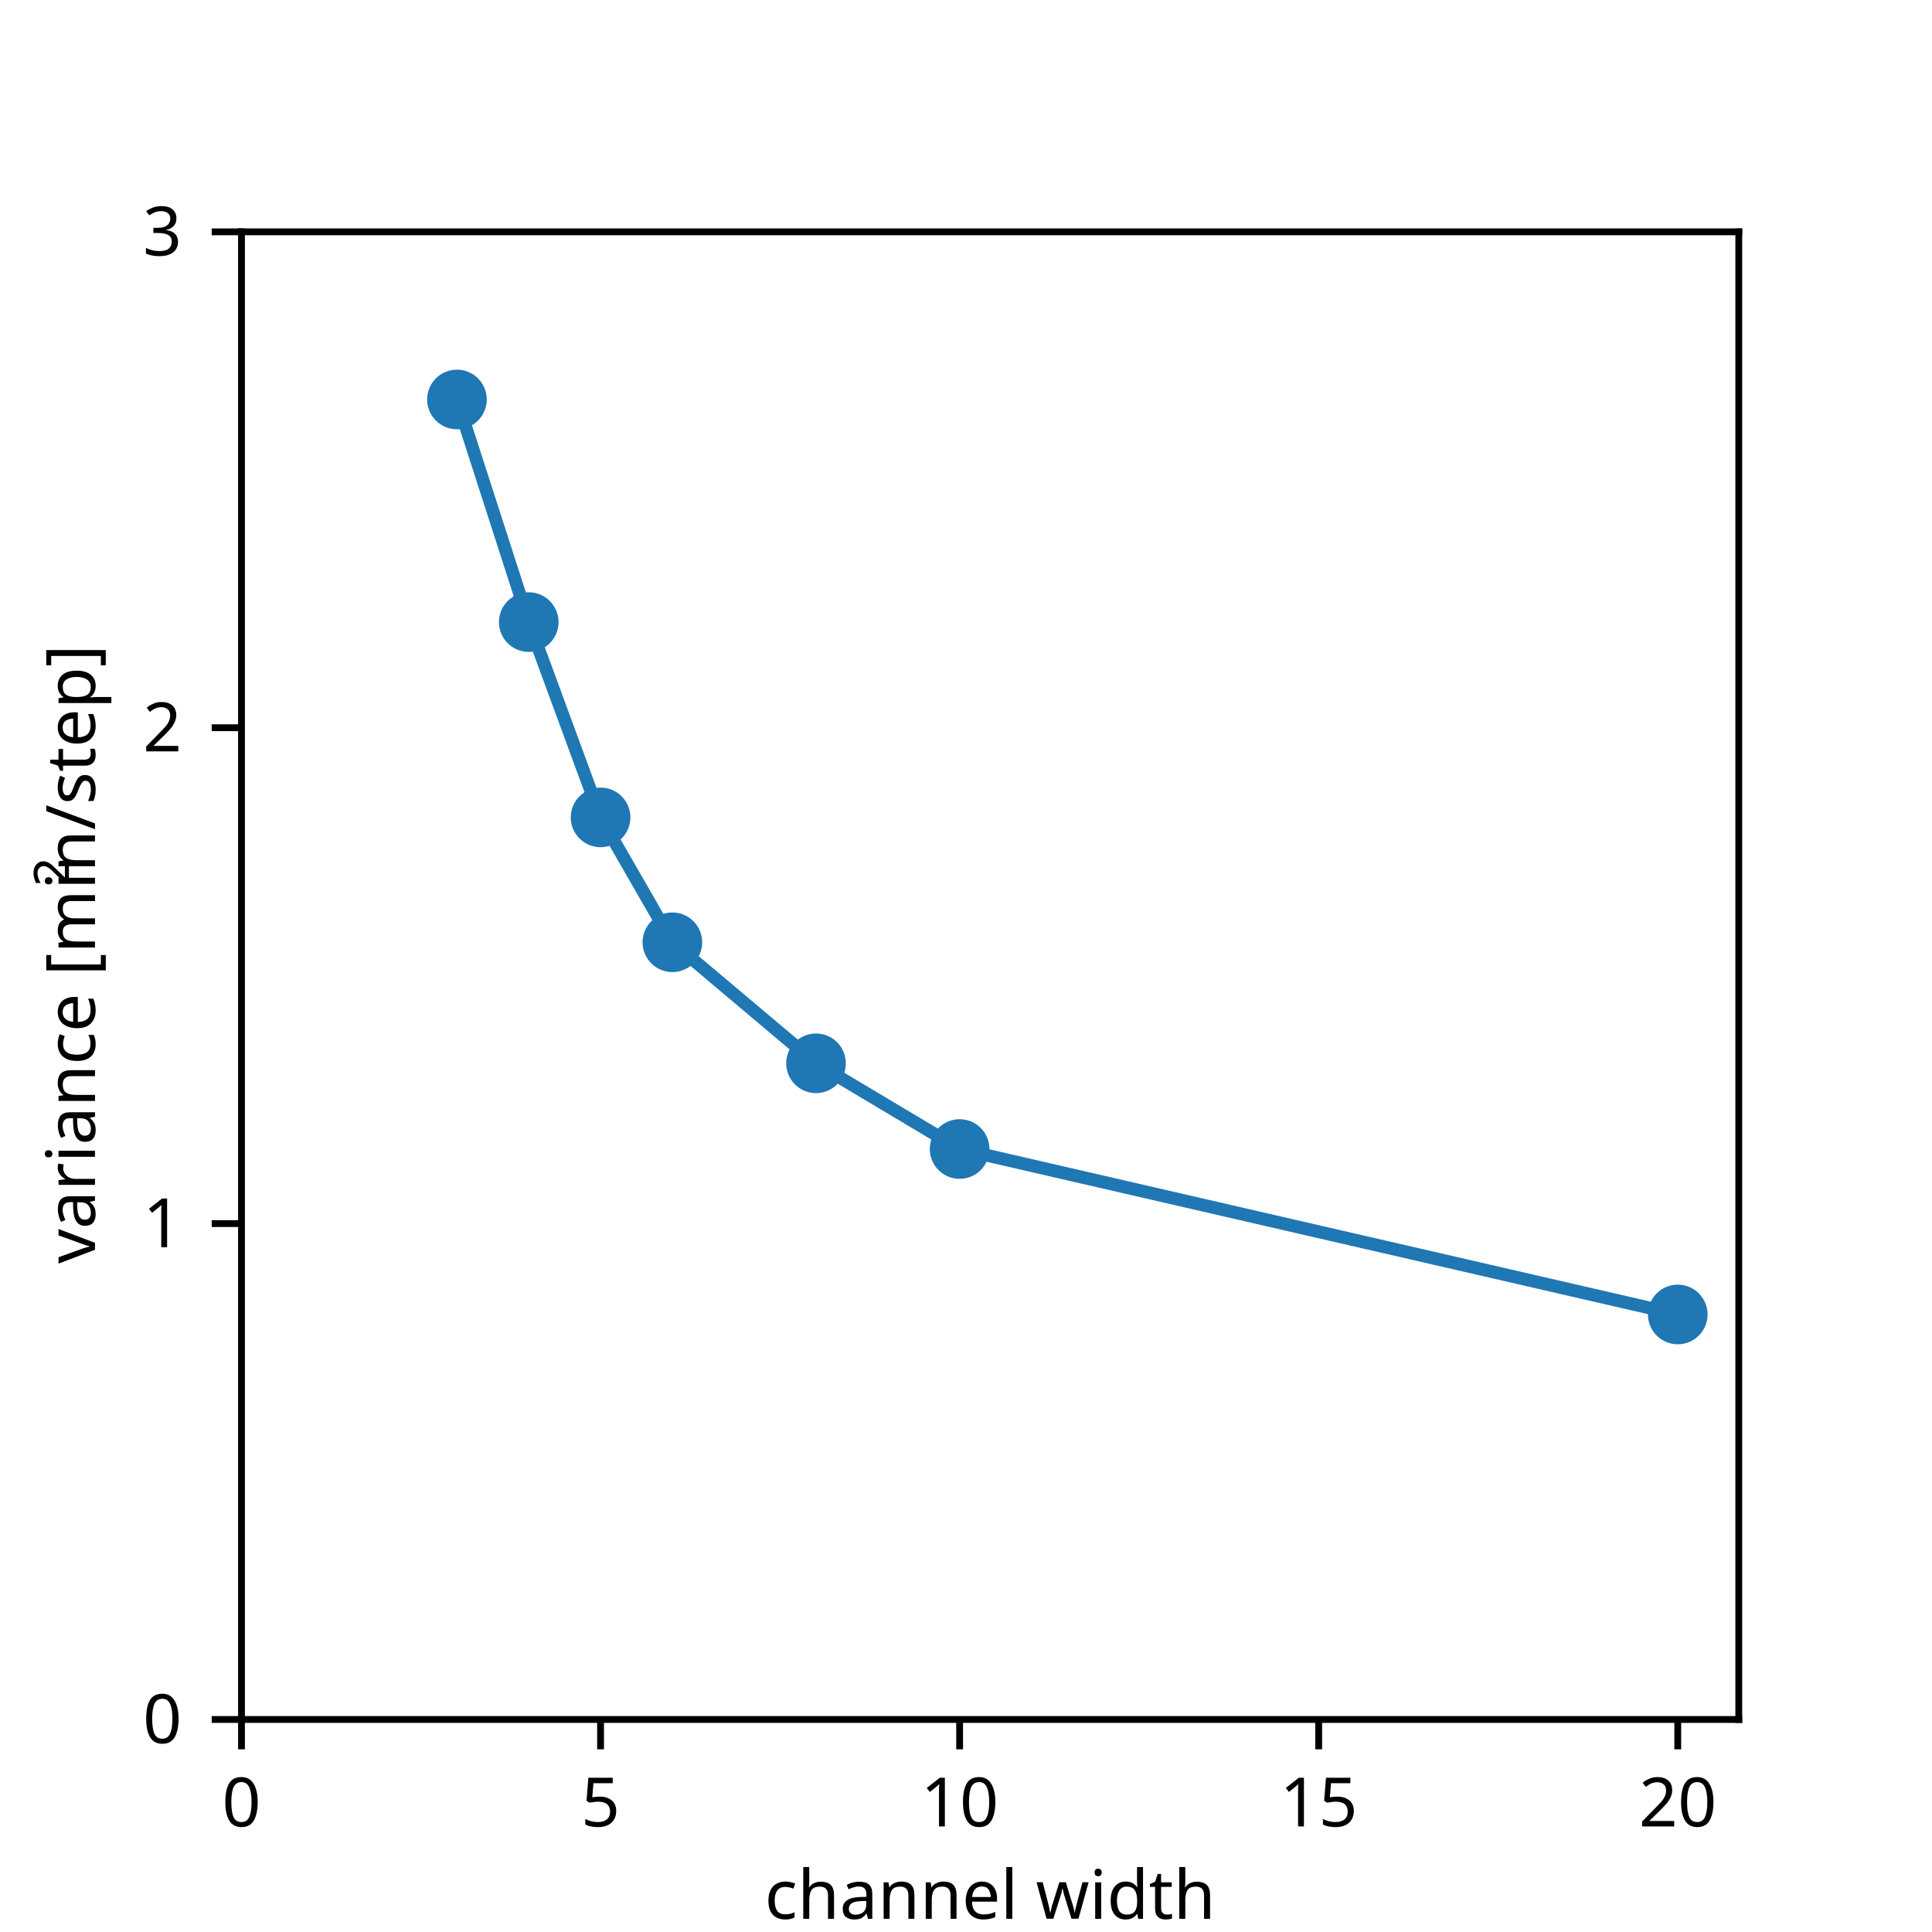
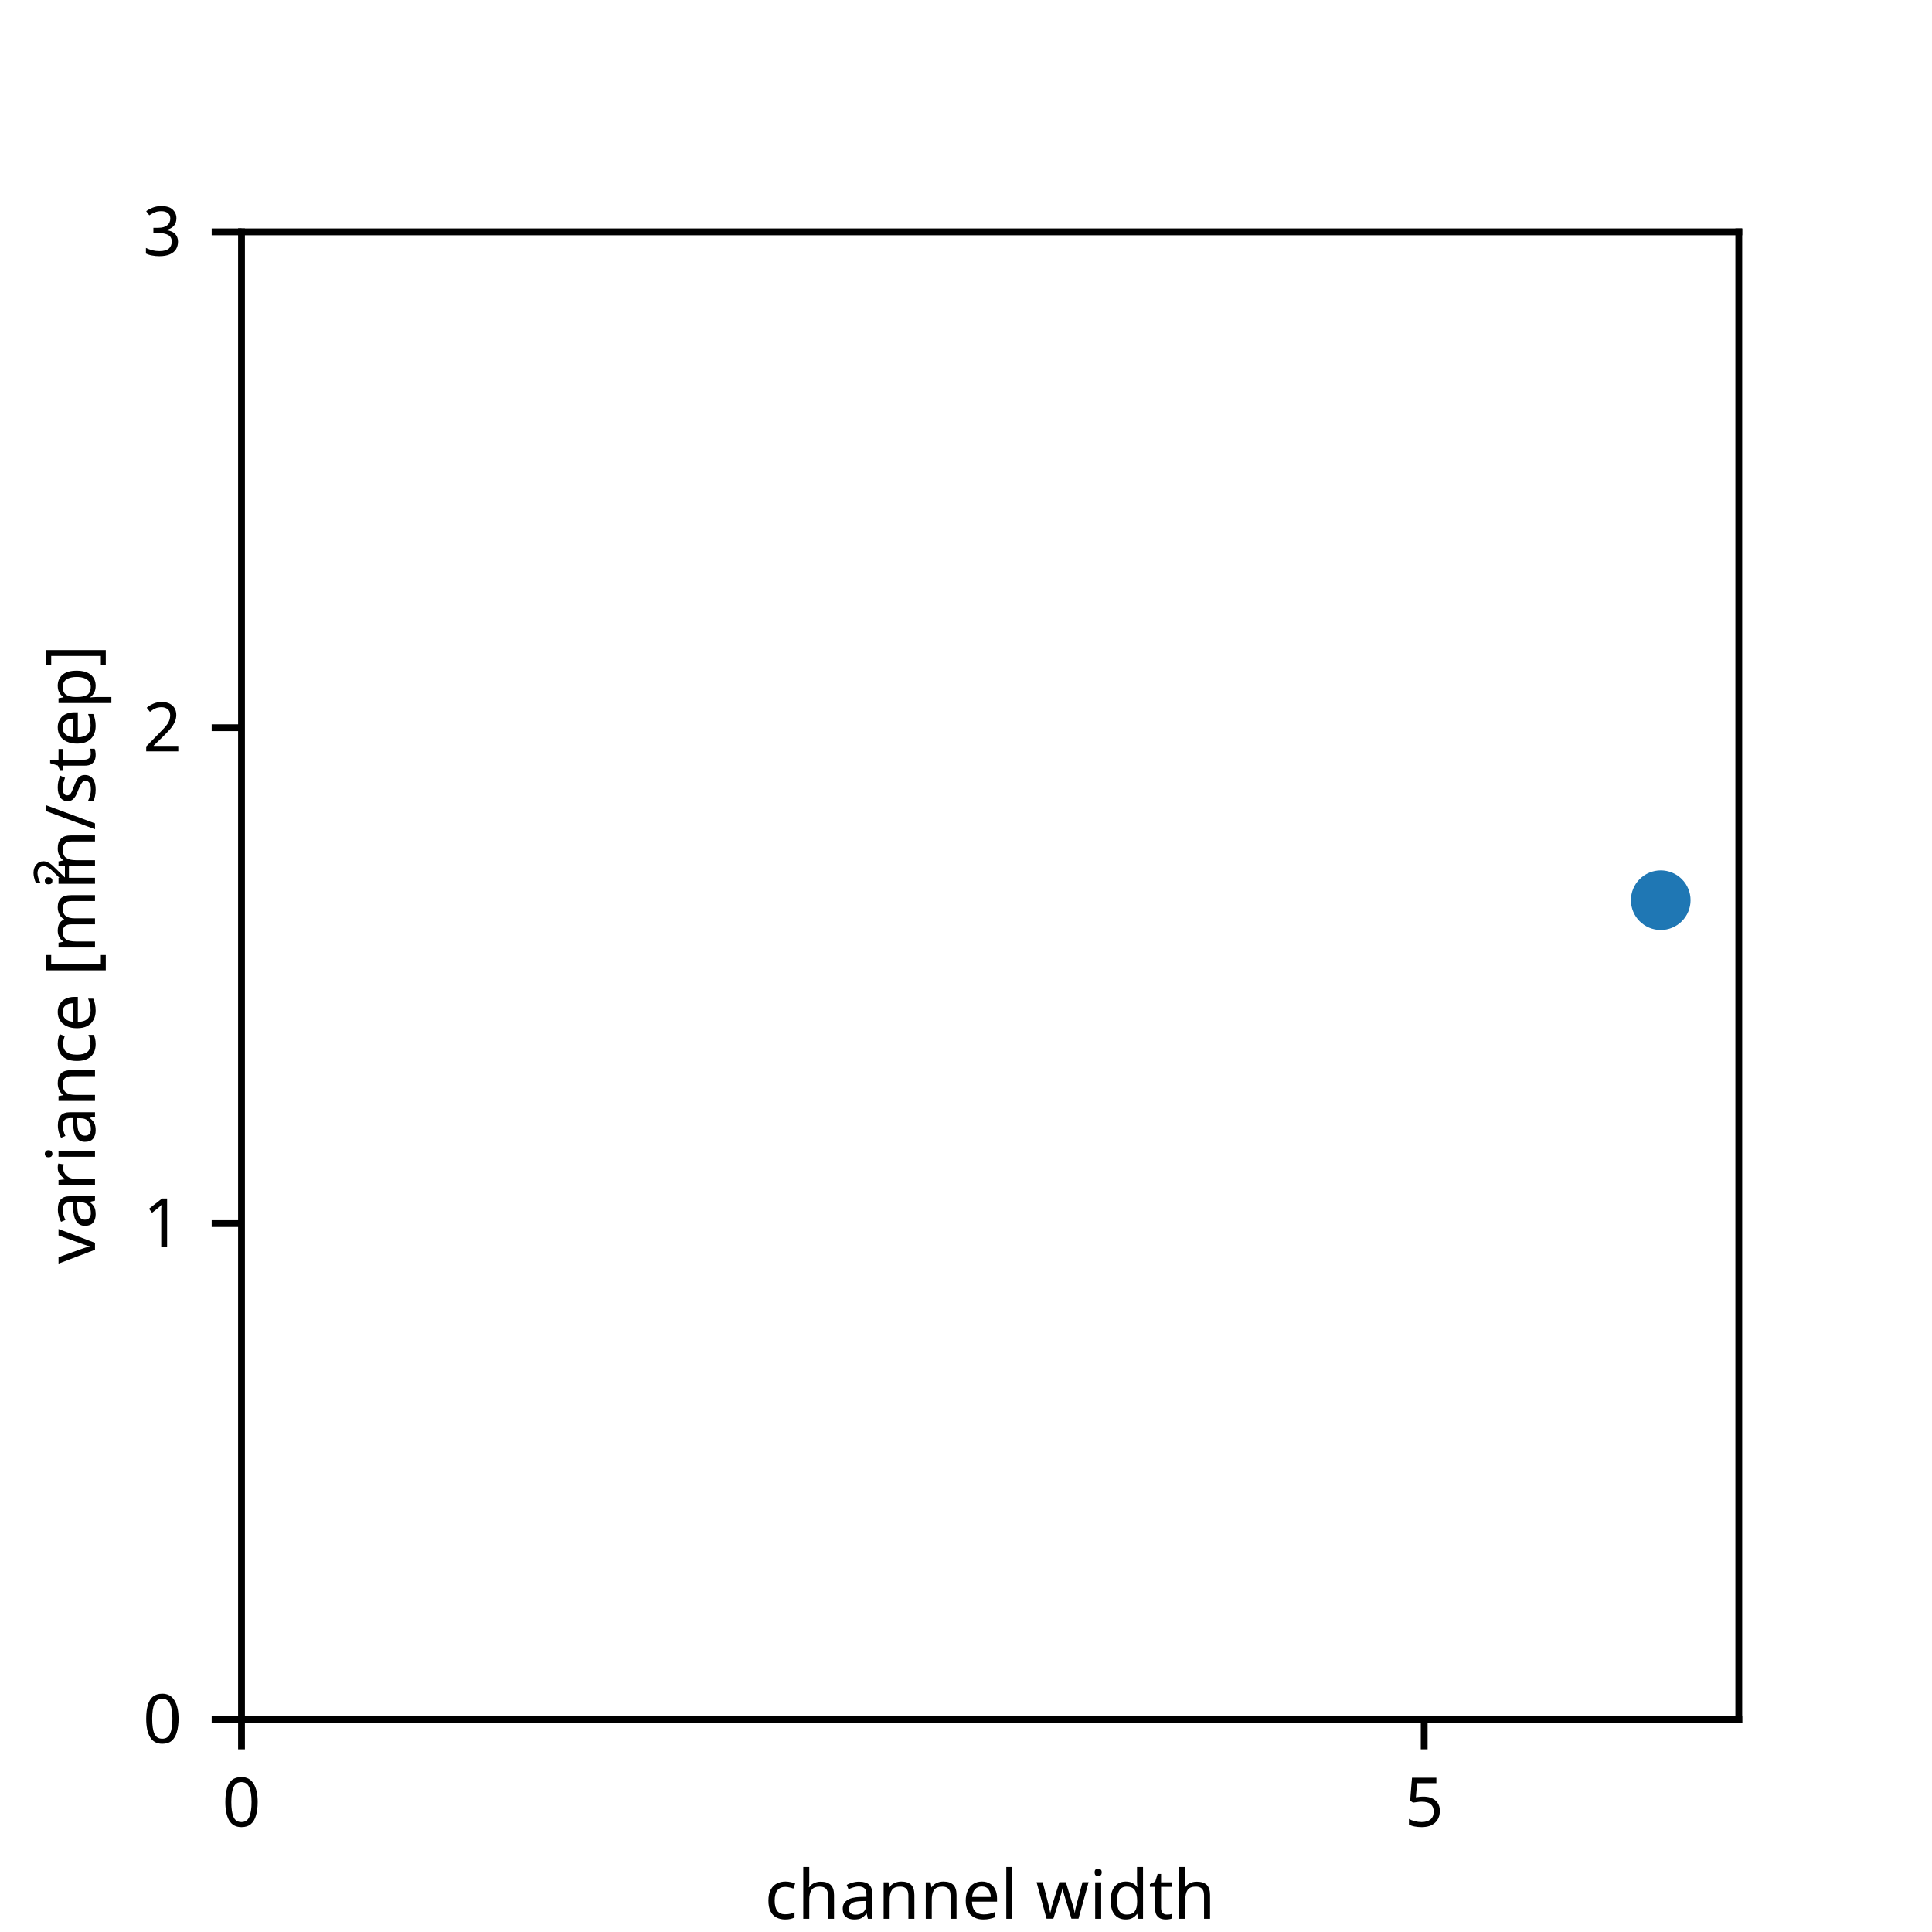
<svg xmlns="http://www.w3.org/2000/svg" xmlns:xlink="http://www.w3.org/1999/xlink" width="226.772pt" height="226.772pt" viewBox="0 0 226.772 226.772" version="1.1">
  <defs>
    <style type="text/css">*{stroke-linejoin: round; stroke-linecap: butt}</style>
  </defs>
  <g id="figure_1">
    <g id="patch_1">
      <path d="M 0 226.772  L 226.772 226.772  L 226.772 0  L 0 0  z " style="fill: #ffffff" />
    </g>
    <g id="axes_1">
      <g id="patch_2">
        <path d="M 28.346 201.827  L 204.094 201.827  L 204.094 27.213  L 28.346 27.213  z " style="fill: #ffffff" />
      </g>
      <g id="matplotlib.axis_1">
        <g id="xtick_1">
          <g id="line2d_1">
            <defs>
-               <path id="m5afc4f445e" d="M 0 0  L 0 3.5  " style="stroke: #000000; stroke-width: 0.8" />
+               <path id="mb71a000491" d="M 0 0  L 0 3.5  " style="stroke: #000000; stroke-width: 0.8" />
            </defs>
            <g>
-               <use xlink:href="#m5afc4f445e" x="28.346" y="201.827" style="stroke: #000000; stroke-width: 0.8" />
+               <use xlink:href="#mb71a000491" x="28.346" y="201.827" style="stroke: #000000; stroke-width: 0.8" />
            </g>
          </g>
          <g id="text_1">
            <text style="font: 8px 'Carlito', sans-serif; text-anchor: middle" x="28.346" y="214.382" transform="rotate(-0 28.34646 214.3818)">0</text>
          </g>
        </g>
        <g id="xtick_2">
          <g id="line2d_2">
            <g>
-               <use xlink:href="#m5afc4f445e" x="70.492" y="201.827" style="stroke: #000000; stroke-width: 0.8" />
+               <use xlink:href="#mb71a000491" x="167.168" y="201.827" style="stroke: #000000; stroke-width: 0.8" />
            </g>
          </g>
          <g id="text_2">
-             <text style="font: 8px 'Carlito', sans-serif; text-anchor: middle" x="70.492" y="214.382" transform="rotate(-0 70.49227 214.3818)">5</text>
+             <text style="font: 8px 'Carlito', sans-serif; text-anchor: middle" x="167.168" y="214.382" transform="rotate(-0 167.168 214.3818)">5</text>
          </g>
        </g>
-         <g id="xtick_3">
-           <g id="line2d_3">
-             <g>
-               <use xlink:href="#m5afc4f445e" x="112.638" y="201.827" style="stroke: #000000; stroke-width: 0.8" />
-             </g>
-           </g>
-           <g id="text_3">
-             <text style="font: 8px 'Carlito', sans-serif; text-anchor: middle" x="112.638" y="214.382" transform="rotate(-0 112.6381 214.3818)">10</text>
-           </g>
-         </g>
-         <g id="xtick_4">
-           <g id="line2d_4">
-             <g>
-               <use xlink:href="#m5afc4f445e" x="154.784" y="201.827" style="stroke: #000000; stroke-width: 0.8" />
-             </g>
-           </g>
-           <g id="text_4">
-             <text style="font: 8px 'Carlito', sans-serif; text-anchor: middle" x="154.784" y="214.382" transform="rotate(-0 154.7839 214.3818)">15</text>
-           </g>
-         </g>
-         <g id="xtick_5">
-           <g id="line2d_5">
-             <g>
-               <use xlink:href="#m5afc4f445e" x="196.93" y="201.827" style="stroke: #000000; stroke-width: 0.8" />
-             </g>
-           </g>
-           <g id="text_5">
-             <text style="font: 8px 'Carlito', sans-serif; text-anchor: middle" x="196.93" y="214.382" transform="rotate(-0 196.9297 214.3818)">20</text>
-           </g>
-         </g>
-         <g id="text_6">
+         <g id="text_3">
          <text style="font: 8px 'Carlito', sans-serif; text-anchor: middle" x="116.22" y="225.226" transform="rotate(-0 116.2205 225.2255)">channel width</text>
        </g>
      </g>
      <g id="matplotlib.axis_2">
        <g id="ytick_1">
-           <g id="line2d_6">
+           <g id="line2d_3">
            <defs>
-               <path id="m7b31a1e363" d="M 0 0  L -3.5 0  " style="stroke: #000000; stroke-width: 0.8" />
+               <path id="m3ed9cb31e6" d="M 0 0  L -3.5 0  " style="stroke: #000000; stroke-width: 0.8" />
            </defs>
            <g>
-               <use xlink:href="#m7b31a1e363" x="28.346" y="201.827" style="stroke: #000000; stroke-width: 0.8" />
+               <use xlink:href="#m3ed9cb31e6" x="28.346" y="201.827" style="stroke: #000000; stroke-width: 0.8" />
            </g>
          </g>
-           <g id="text_7">
+           <g id="text_4">
            <text style="font: 8px 'Carlito', sans-serif; text-anchor: end" x="21.346" y="204.604" transform="rotate(-0 21.34646 204.6043)">0</text>
          </g>
        </g>
        <g id="ytick_2">
-           <g id="line2d_7">
+           <g id="line2d_4">
            <g>
-               <use xlink:href="#m7b31a1e363" x="28.346" y="143.622" style="stroke: #000000; stroke-width: 0.8" />
+               <use xlink:href="#m3ed9cb31e6" x="28.346" y="143.622" style="stroke: #000000; stroke-width: 0.8" />
            </g>
          </g>
-           <g id="text_8">
+           <g id="text_5">
            <text style="font: 8px 'Carlito', sans-serif; text-anchor: end" x="21.346" y="146.4" transform="rotate(-0 21.34646 146.3995)">1</text>
          </g>
        </g>
        <g id="ytick_3">
-           <g id="line2d_8">
+           <g id="line2d_5">
            <g>
-               <use xlink:href="#m7b31a1e363" x="28.346" y="85.417" style="stroke: #000000; stroke-width: 0.8" />
+               <use xlink:href="#m3ed9cb31e6" x="28.346" y="85.417" style="stroke: #000000; stroke-width: 0.8" />
            </g>
          </g>
-           <g id="text_9">
+           <g id="text_6">
            <text style="font: 8px 'Carlito', sans-serif; text-anchor: end" x="21.346" y="88.195" transform="rotate(-0 21.34646 88.19482)">2</text>
          </g>
        </g>
        <g id="ytick_4">
-           <g id="line2d_9">
+           <g id="line2d_6">
            <g>
-               <use xlink:href="#m7b31a1e363" x="28.346" y="27.213" style="stroke: #000000; stroke-width: 0.8" />
+               <use xlink:href="#m3ed9cb31e6" x="28.346" y="27.213" style="stroke: #000000; stroke-width: 0.8" />
            </g>
          </g>
-           <g id="text_10">
+           <g id="text_7">
            <text style="font: 8px 'Carlito', sans-serif; text-anchor: end" x="21.346" y="29.99" transform="rotate(-0 21.34646 29.9901)">3</text>
          </g>
        </g>
-         <g id="text_11">
+         <g id="text_8">
          <g transform="translate(11.93146 148.3197) rotate(-90)">
            <text>
              <tspan style="font: 8px 'Carlito'" x="0 3.613 7.445 10.234 12.07 15.902 20.105 23.488 27.469 29.277 31.73 38.121 39.957 48.018 51.108 54.237 56.917 60.897 65.1" y="-0.781">variance [min/step]</tspan>
              <tspan style="font: 5.6px 'DejaVu Sans'" x="44.237" y="-3.844">2</tspan>
            </text>
          </g>
        </g>
      </g>
-       <g id="line2d_10">
-         <path d="M 53.634 46.89  L 62.063 73.019  L 70.492 95.943  L 78.921 110.602  L 95.78 124.808  L 112.638 134.868  L 196.93 154.288  " clip-path="url(#p2d4b58e6af)" style="fill: none; stroke: #1f77b4; stroke-width: 1.5; stroke-linecap: square" />
+       <g id="line2d_7">
+         <path d="M 194.932 105.664  " clip-path="url(#pf726b4c7e1)" style="fill: none; stroke: #1f77b4; stroke-width: 1.5; stroke-linecap: square" />
        <defs>
-           <path id="mc2d025b272" d="M 0 3  C 0.796 3 1.559 2.684 2.121 2.121  C 2.684 1.559 3 0.796 3 0  C 3 -0.796 2.684 -1.559 2.121 -2.121  C 1.559 -2.684 0.796 -3 0 -3  C -0.796 -3 -1.559 -2.684 -2.121 -2.121  C -2.684 -1.559 -3 -0.796 -3 0  C -3 0.796 -2.684 1.559 -2.121 2.121  C -1.559 2.684 -0.796 3 0 3  z " style="stroke: #1f77b4" />
+           <path id="m76480d6b03" d="M 0 3  C 0.796 3 1.559 2.684 2.121 2.121  C 2.684 1.559 3 0.796 3 0  C 3 -0.796 2.684 -1.559 2.121 -2.121  C 1.559 -2.684 0.796 -3 0 -3  C -0.796 -3 -1.559 -2.684 -2.121 -2.121  C -2.684 -1.559 -3 -0.796 -3 0  C -3 0.796 -2.684 1.559 -2.121 2.121  C -1.559 2.684 -0.796 3 0 3  z " style="stroke: #1f77b4" />
        </defs>
-         <g clip-path="url(#p2d4b58e6af)">
-           <use xlink:href="#mc2d025b272" x="53.634" y="46.89" style="fill: #1f77b4; stroke: #1f77b4" />
-           <use xlink:href="#mc2d025b272" x="62.063" y="73.019" style="fill: #1f77b4; stroke: #1f77b4" />
-           <use xlink:href="#mc2d025b272" x="70.492" y="95.943" style="fill: #1f77b4; stroke: #1f77b4" />
-           <use xlink:href="#mc2d025b272" x="78.921" y="110.602" style="fill: #1f77b4; stroke: #1f77b4" />
-           <use xlink:href="#mc2d025b272" x="95.78" y="124.808" style="fill: #1f77b4; stroke: #1f77b4" />
-           <use xlink:href="#mc2d025b272" x="112.638" y="134.868" style="fill: #1f77b4; stroke: #1f77b4" />
-           <use xlink:href="#mc2d025b272" x="196.93" y="154.288" style="fill: #1f77b4; stroke: #1f77b4" />
+         <g clip-path="url(#pf726b4c7e1)">
+           <use xlink:href="#m76480d6b03" x="194.932" y="105.664" style="fill: #1f77b4; stroke: #1f77b4" />
        </g>
      </g>
      <g id="patch_3">
        <path d="M 28.346 201.827  L 28.346 27.213  " style="fill: none; stroke: #000000; stroke-width: 0.8; stroke-linejoin: miter; stroke-linecap: square" />
      </g>
      <g id="patch_4">
        <path d="M 204.094 201.827  L 204.094 27.213  " style="fill: none; stroke: #000000; stroke-width: 0.8; stroke-linejoin: miter; stroke-linecap: square" />
      </g>
      <g id="patch_5">
        <path d="M 28.346 201.827  L 204.094 201.827  " style="fill: none; stroke: #000000; stroke-width: 0.8; stroke-linejoin: miter; stroke-linecap: square" />
      </g>
      <g id="patch_6">
        <path d="M 28.346 27.213  L 204.094 27.213  " style="fill: none; stroke: #000000; stroke-width: 0.8; stroke-linejoin: miter; stroke-linecap: square" />
      </g>
    </g>
  </g>
  <defs>
-     <clipPath id="p2d4b58e6af">
+     <clipPath id="pf726b4c7e1">
      <rect x="28.346" y="27.213" width="175.748" height="174.614" />
    </clipPath>
  </defs>
</svg>
